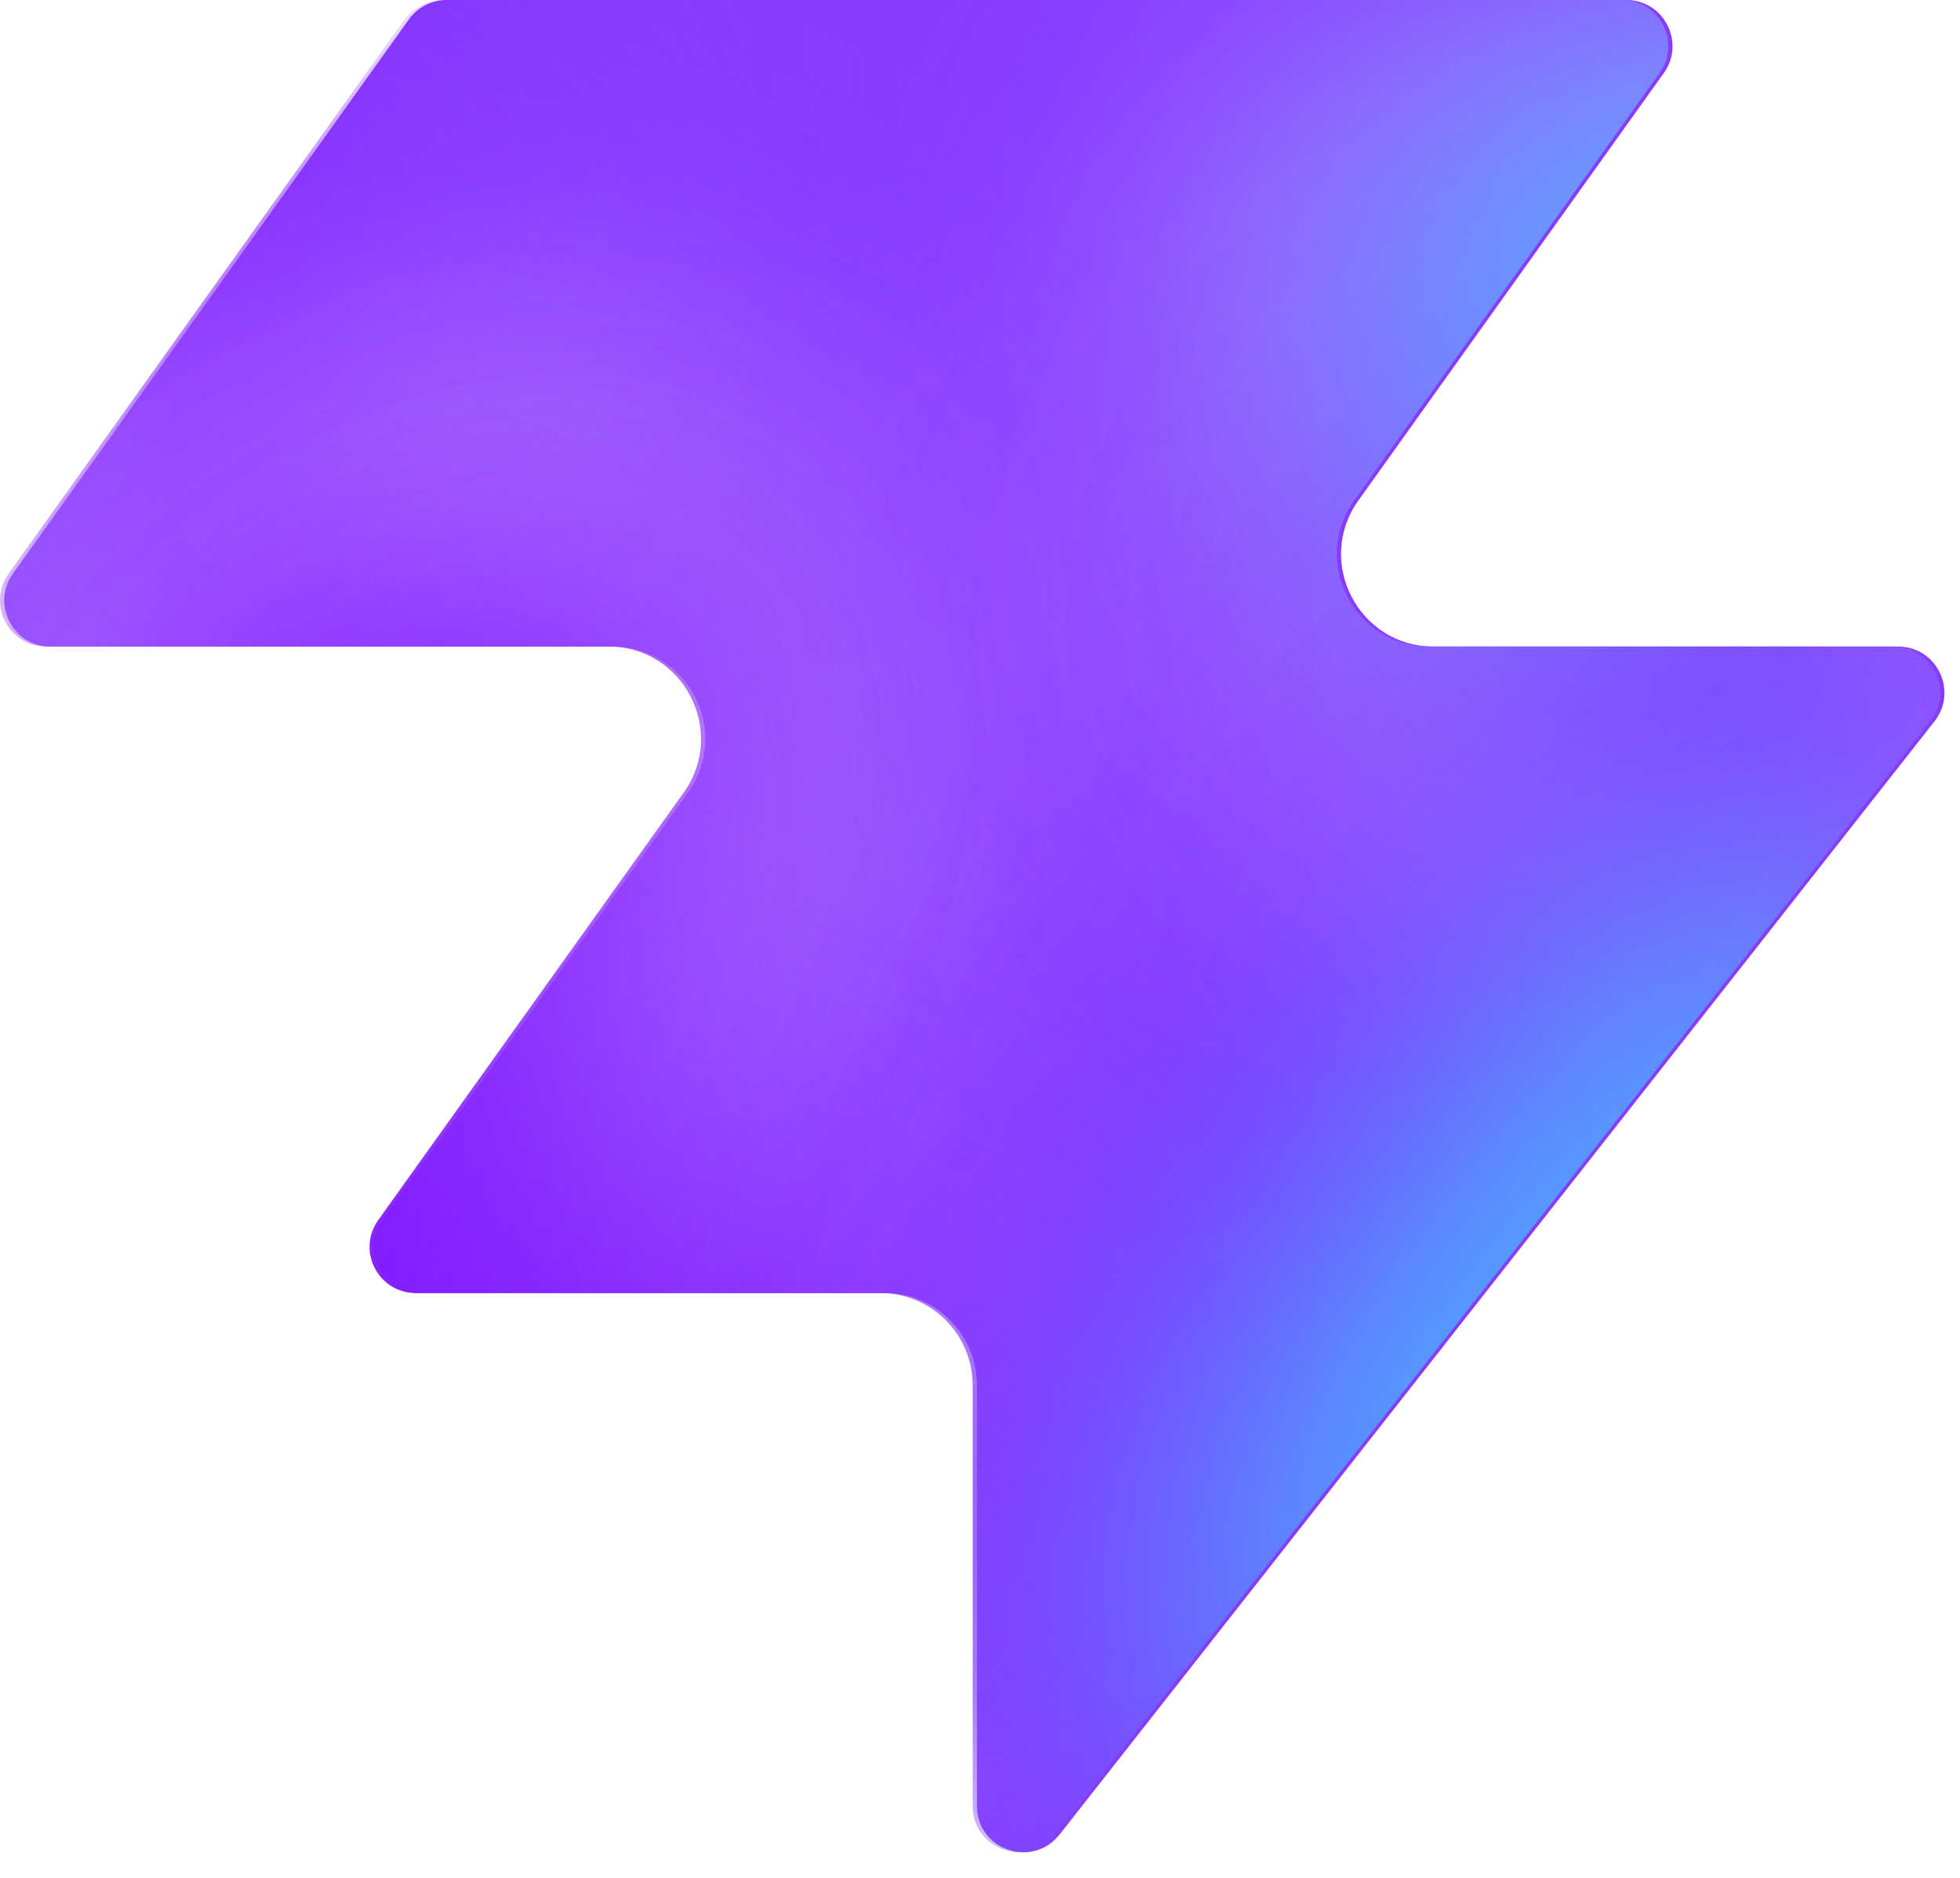
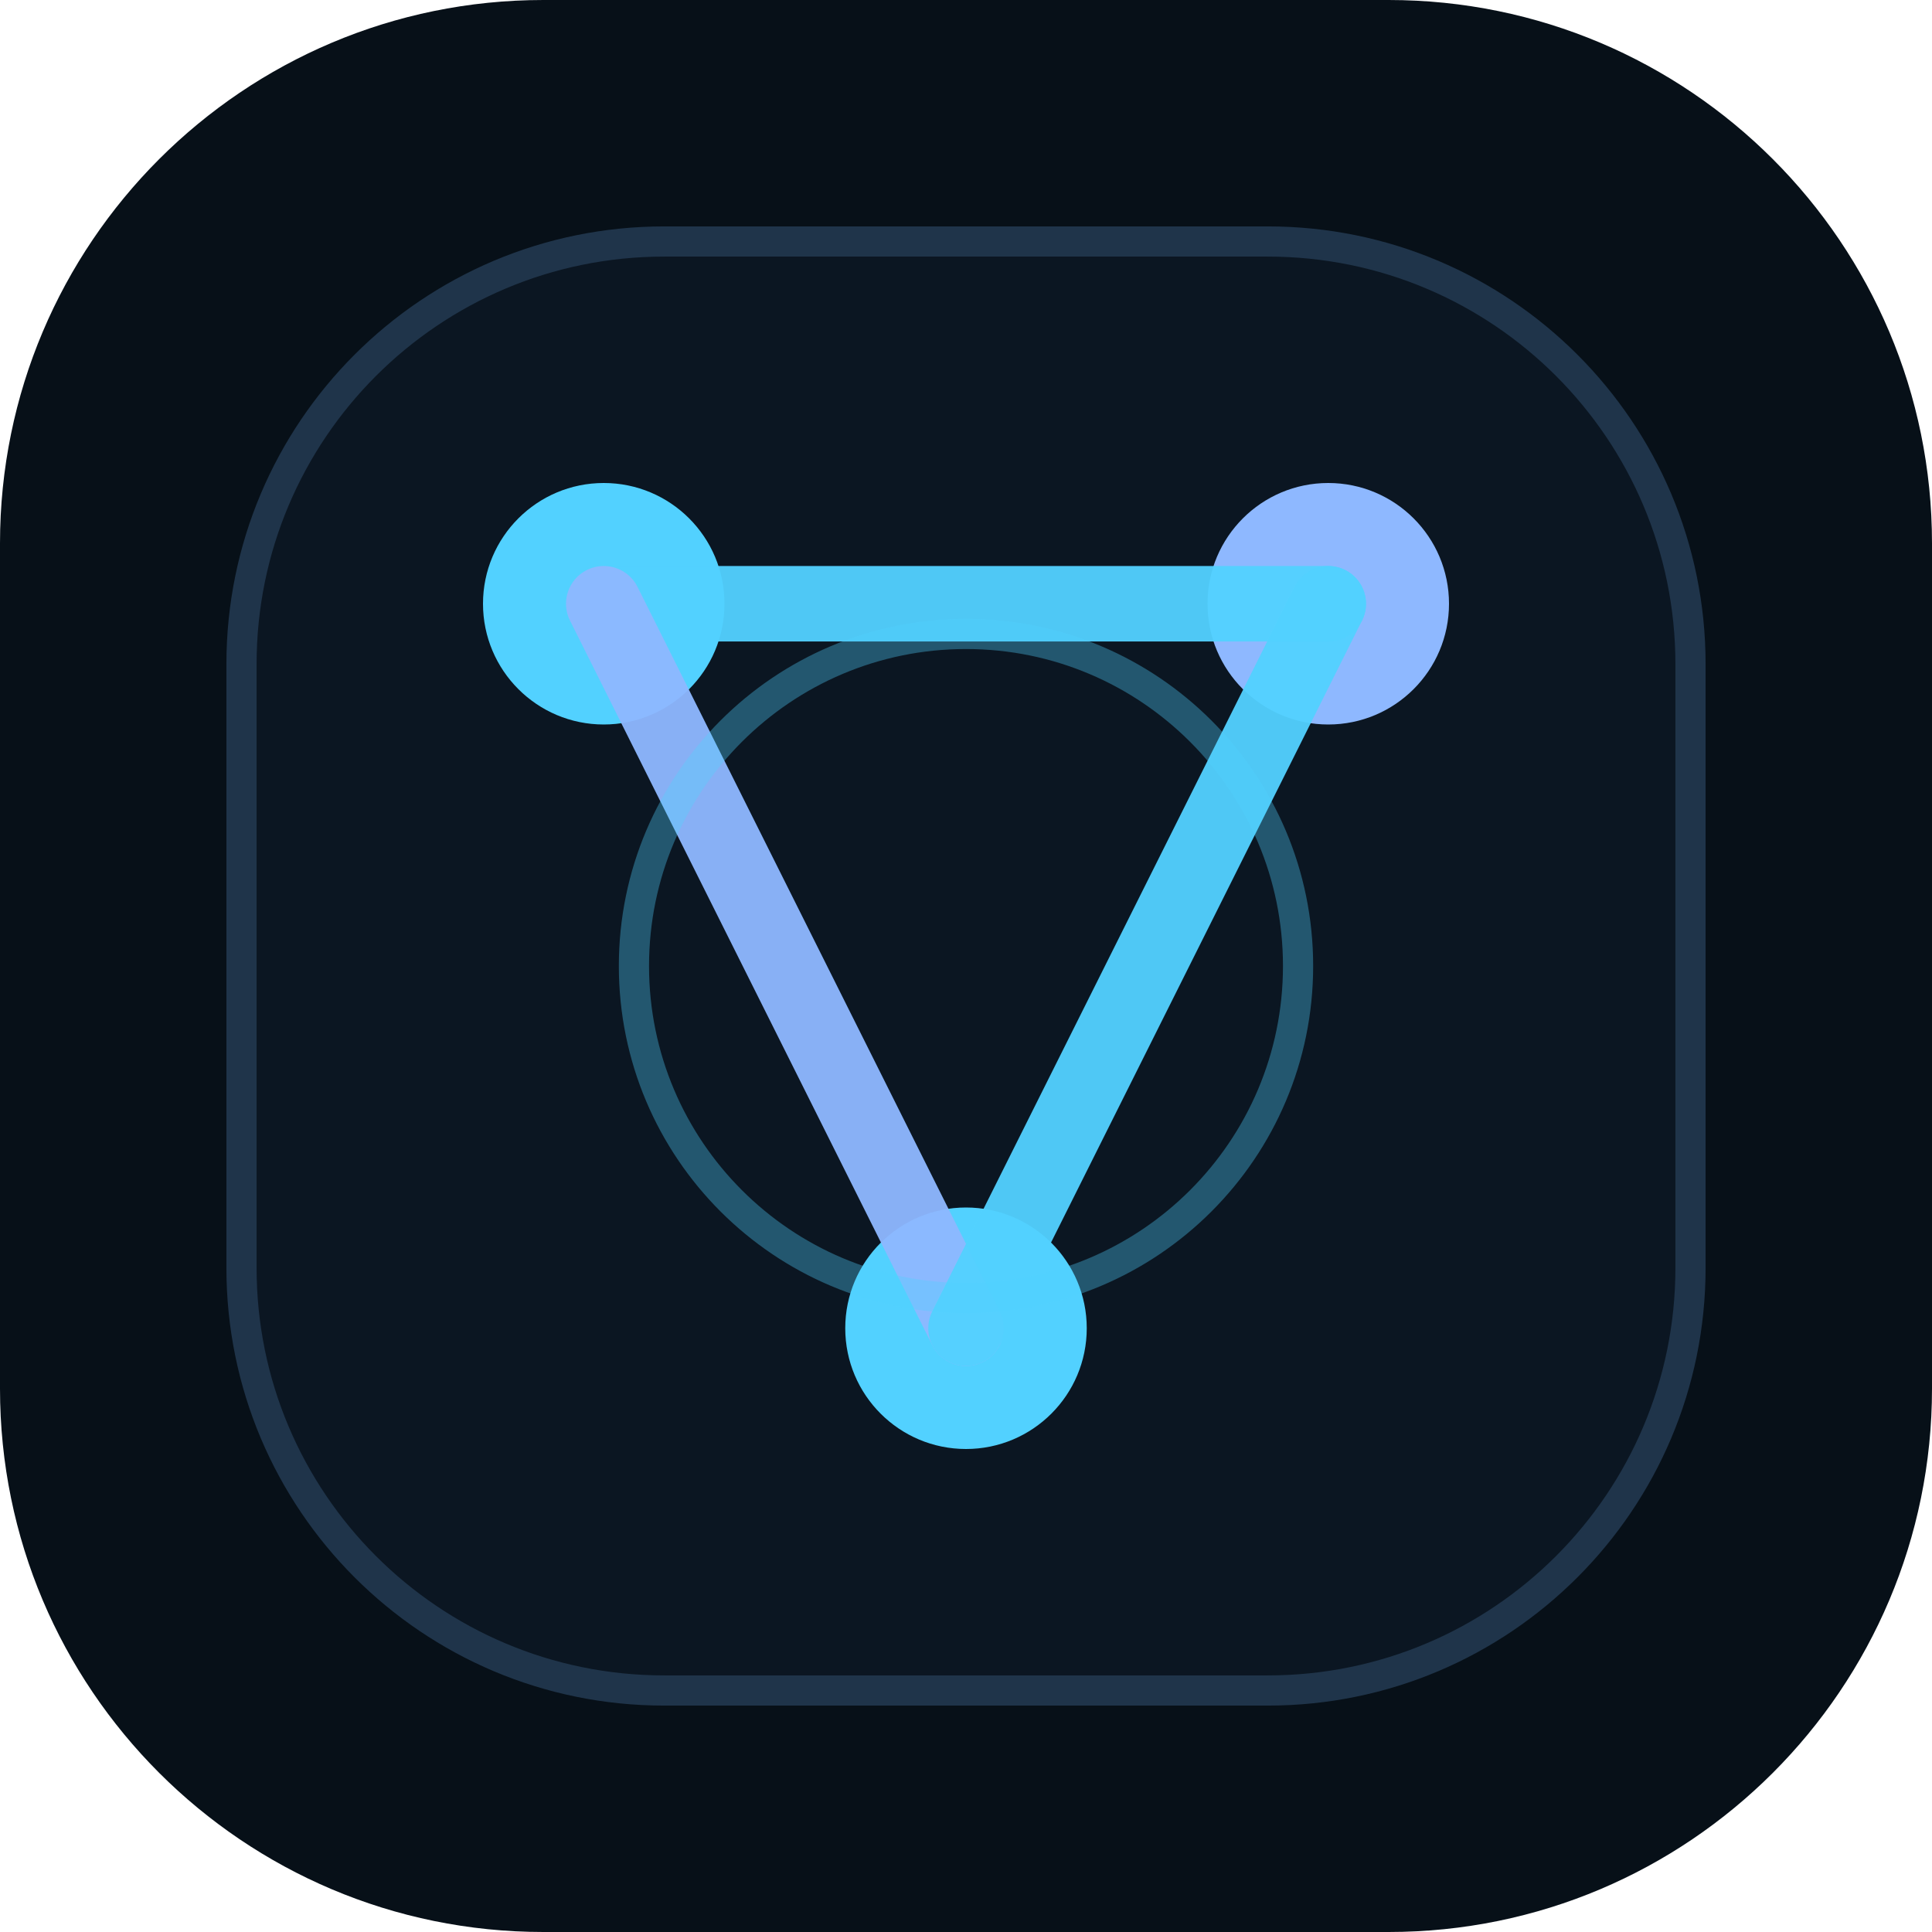
- <svg xmlns="http://www.w3.org/2000/svg" width="48" height="46" fill="none" viewBox="0 0 48 46">
-   <path fill="#863bff" d="M25.946 44.938c-.664.845-2.021.375-2.021-.698V33.937a2.26 2.26 0 0 0-2.262-2.262H10.287c-.92 0-1.456-1.04-.92-1.788l7.48-10.471c1.07-1.497 0-3.578-1.842-3.578H1.237c-.92 0-1.456-1.04-.92-1.788L10.013.474c.214-.297.556-.474.92-.474h28.894c.92 0 1.456 1.04.92 1.788l-7.48 10.471c-1.07 1.498 0 3.579 1.842 3.579h11.377c.943 0 1.473 1.088.89 1.83L25.947 44.94z" style="fill:#863bff;fill:color(display-p3 .525 .23 1);fill-opacity:1" />
-   <mask id="a" width="48" height="46" x="0" y="0" maskUnits="userSpaceOnUse" style="mask-type:alpha">
-     <path fill="#000" d="M25.842 44.938c-.664.844-2.021.375-2.021-.698V33.937a2.26 2.26 0 0 0-2.262-2.262H10.183c-.92 0-1.456-1.04-.92-1.788l7.48-10.471c1.07-1.498 0-3.579-1.842-3.579H1.133c-.92 0-1.456-1.04-.92-1.787L9.91.473c.214-.297.556-.474.92-.474h28.894c.92 0 1.456 1.04.92 1.788l-7.48 10.471c-1.07 1.498 0 3.578 1.842 3.578h11.377c.943 0 1.473 1.088.89 1.832L25.843 44.94z" style="fill:#000;fill-opacity:1" />
-   </mask>
-   <g mask="url(#a)">
-     <g filter="url(#b)">
-       <ellipse cx="5.508" cy="14.704" fill="#ede6ff" rx="5.508" ry="14.704" style="fill:#ede6ff;fill:color(display-p3 .927 .903 1);fill-opacity:1" transform="matrix(.00324 1 1 -.00324 -4.47 31.516)" />
-     </g>
-     <g filter="url(#c)">
-       <ellipse cx="10.399" cy="29.851" fill="#ede6ff" rx="10.399" ry="29.851" style="fill:#ede6ff;fill:color(display-p3 .927 .903 1);fill-opacity:1" transform="matrix(.00324 1 1 -.00324 -39.328 7.883)" />
-     </g>
-     <g filter="url(#d)">
-       <ellipse cx="5.508" cy="30.487" fill="#7e14ff" rx="5.508" ry="30.487" style="fill:#7e14ff;fill:color(display-p3 .492 .077 1);fill-opacity:1" transform="rotate(89.814 -25.913 -14.639)scale(1 -1)" />
-     </g>
-     <g filter="url(#e)">
-       <ellipse cx="5.508" cy="30.599" fill="#7e14ff" rx="5.508" ry="30.599" style="fill:#7e14ff;fill:color(display-p3 .492 .077 1);fill-opacity:1" transform="rotate(89.814 -32.644 -3.334)scale(1 -1)" />
-     </g>
-     <g filter="url(#f)">
-       <ellipse cx="5.508" cy="30.599" fill="#7e14ff" rx="5.508" ry="30.599" style="fill:#7e14ff;fill:color(display-p3 .492 .077 1);fill-opacity:1" transform="matrix(.00324 1 1 -.00324 -34.34 30.47)" />
-     </g>
-     <g filter="url(#g)">
-       <ellipse cx="14.072" cy="22.078" fill="#ede6ff" rx="14.072" ry="22.078" style="fill:#ede6ff;fill:color(display-p3 .927 .903 1);fill-opacity:1" transform="rotate(93.35 24.506 48.493)scale(-1 1)" />
-     </g>
-     <g filter="url(#h)">
-       <ellipse cx="3.47" cy="21.501" fill="#7e14ff" rx="3.47" ry="21.501" style="fill:#7e14ff;fill:color(display-p3 .492 .077 1);fill-opacity:1" transform="rotate(89.009 28.708 47.59)scale(-1 1)" />
-     </g>
-     <g filter="url(#i)">
-       <ellipse cx="3.47" cy="21.501" fill="#7e14ff" rx="3.47" ry="21.501" style="fill:#7e14ff;fill:color(display-p3 .492 .077 1);fill-opacity:1" transform="rotate(89.009 28.708 47.59)scale(-1 1)" />
-     </g>
-     <g filter="url(#j)">
-       <ellipse cx=".387" cy="8.972" fill="#7e14ff" rx="4.407" ry="29.108" style="fill:#7e14ff;fill:color(display-p3 .492 .077 1);fill-opacity:1" transform="rotate(39.51 .387 8.972)" />
-     </g>
-     <g filter="url(#k)">
-       <ellipse cx="47.523" cy="-6.092" fill="#7e14ff" rx="4.407" ry="29.108" style="fill:#7e14ff;fill:color(display-p3 .492 .077 1);fill-opacity:1" transform="rotate(37.892 47.523 -6.092)" />
-     </g>
-     <g filter="url(#l)">
-       <ellipse cx="41.412" cy="6.333" fill="#47bfff" rx="5.971" ry="9.665" style="fill:#47bfff;fill:color(display-p3 .28 .748 1);fill-opacity:1" transform="rotate(37.892 41.412 6.333)" />
-     </g>
-     <g filter="url(#m)">
-       <ellipse cx="-1.879" cy="38.332" fill="#7e14ff" rx="4.407" ry="29.108" style="fill:#7e14ff;fill:color(display-p3 .492 .077 1);fill-opacity:1" transform="rotate(37.892 -1.88 38.332)" />
-     </g>
-     <g filter="url(#n)">
-       <ellipse cx="-1.879" cy="38.332" fill="#7e14ff" rx="4.407" ry="29.108" style="fill:#7e14ff;fill:color(display-p3 .492 .077 1);fill-opacity:1" transform="rotate(37.892 -1.88 38.332)" />
-     </g>
-     <g filter="url(#o)">
-       <ellipse cx="35.651" cy="29.907" fill="#7e14ff" rx="4.407" ry="29.108" style="fill:#7e14ff;fill:color(display-p3 .492 .077 1);fill-opacity:1" transform="rotate(37.892 35.651 29.907)" />
-     </g>
-     <g filter="url(#p)">
-       <ellipse cx="38.418" cy="32.4" fill="#47bfff" rx="5.971" ry="15.297" style="fill:#47bfff;fill:color(display-p3 .28 .748 1);fill-opacity:1" transform="rotate(37.892 38.418 32.4)" />
-     </g>
-   </g>
-   <defs>
-     <filter id="b" width="60.045" height="41.654" x="-19.77" y="16.149" color-interpolation-filters="sRGB" filterUnits="userSpaceOnUse">
-       <feFlood flood-opacity="0" result="BackgroundImageFix" />
-       <feBlend in="SourceGraphic" in2="BackgroundImageFix" result="shape" />
-       <feGaussianBlur result="effect1_foregroundBlur_2002_17158" stdDeviation="7.659" />
-     </filter>
-     <filter id="c" width="90.34" height="51.437" x="-54.613" y="-7.533" color-interpolation-filters="sRGB" filterUnits="userSpaceOnUse">
-       <feFlood flood-opacity="0" result="BackgroundImageFix" />
-       <feBlend in="SourceGraphic" in2="BackgroundImageFix" result="shape" />
-       <feGaussianBlur result="effect1_foregroundBlur_2002_17158" stdDeviation="7.659" />
-     </filter>
-     <filter id="d" width="79.355" height="29.4" x="-49.64" y="2.03" color-interpolation-filters="sRGB" filterUnits="userSpaceOnUse">
-       <feFlood flood-opacity="0" result="BackgroundImageFix" />
-       <feBlend in="SourceGraphic" in2="BackgroundImageFix" result="shape" />
-       <feGaussianBlur result="effect1_foregroundBlur_2002_17158" stdDeviation="4.596" />
-     </filter>
-     <filter id="e" width="79.579" height="29.4" x="-45.045" y="20.029" color-interpolation-filters="sRGB" filterUnits="userSpaceOnUse">
-       <feFlood flood-opacity="0" result="BackgroundImageFix" />
-       <feBlend in="SourceGraphic" in2="BackgroundImageFix" result="shape" />
-       <feGaussianBlur result="effect1_foregroundBlur_2002_17158" stdDeviation="4.596" />
-     </filter>
-     <filter id="f" width="79.579" height="29.4" x="-43.513" y="21.178" color-interpolation-filters="sRGB" filterUnits="userSpaceOnUse">
-       <feFlood flood-opacity="0" result="BackgroundImageFix" />
-       <feBlend in="SourceGraphic" in2="BackgroundImageFix" result="shape" />
-       <feGaussianBlur result="effect1_foregroundBlur_2002_17158" stdDeviation="4.596" />
-     </filter>
-     <filter id="g" width="74.749" height="58.852" x="15.756" y="-17.901" color-interpolation-filters="sRGB" filterUnits="userSpaceOnUse">
-       <feFlood flood-opacity="0" result="BackgroundImageFix" />
-       <feBlend in="SourceGraphic" in2="BackgroundImageFix" result="shape" />
-       <feGaussianBlur result="effect1_foregroundBlur_2002_17158" stdDeviation="7.659" />
-     </filter>
-     <filter id="h" width="61.377" height="25.362" x="23.548" y="2.284" color-interpolation-filters="sRGB" filterUnits="userSpaceOnUse">
-       <feFlood flood-opacity="0" result="BackgroundImageFix" />
-       <feBlend in="SourceGraphic" in2="BackgroundImageFix" result="shape" />
-       <feGaussianBlur result="effect1_foregroundBlur_2002_17158" stdDeviation="4.596" />
-     </filter>
-     <filter id="i" width="61.377" height="25.362" x="23.548" y="2.284" color-interpolation-filters="sRGB" filterUnits="userSpaceOnUse">
-       <feFlood flood-opacity="0" result="BackgroundImageFix" />
-       <feBlend in="SourceGraphic" in2="BackgroundImageFix" result="shape" />
-       <feGaussianBlur result="effect1_foregroundBlur_2002_17158" stdDeviation="4.596" />
-     </filter>
-     <filter id="j" width="56.045" height="63.649" x="-27.636" y="-22.853" color-interpolation-filters="sRGB" filterUnits="userSpaceOnUse">
-       <feFlood flood-opacity="0" result="BackgroundImageFix" />
-       <feBlend in="SourceGraphic" in2="BackgroundImageFix" result="shape" />
-       <feGaussianBlur result="effect1_foregroundBlur_2002_17158" stdDeviation="4.596" />
-     </filter>
-     <filter id="k" width="54.814" height="64.646" x="20.116" y="-38.415" color-interpolation-filters="sRGB" filterUnits="userSpaceOnUse">
-       <feFlood flood-opacity="0" result="BackgroundImageFix" />
-       <feBlend in="SourceGraphic" in2="BackgroundImageFix" result="shape" />
-       <feGaussianBlur result="effect1_foregroundBlur_2002_17158" stdDeviation="4.596" />
-     </filter>
-     <filter id="l" width="33.541" height="35.313" x="24.641" y="-11.323" color-interpolation-filters="sRGB" filterUnits="userSpaceOnUse">
-       <feFlood flood-opacity="0" result="BackgroundImageFix" />
-       <feBlend in="SourceGraphic" in2="BackgroundImageFix" result="shape" />
-       <feGaussianBlur result="effect1_foregroundBlur_2002_17158" stdDeviation="4.596" />
-     </filter>
-     <filter id="m" width="54.814" height="64.646" x="-29.286" y="6.009" color-interpolation-filters="sRGB" filterUnits="userSpaceOnUse">
-       <feFlood flood-opacity="0" result="BackgroundImageFix" />
-       <feBlend in="SourceGraphic" in2="BackgroundImageFix" result="shape" />
-       <feGaussianBlur result="effect1_foregroundBlur_2002_17158" stdDeviation="4.596" />
-     </filter>
-     <filter id="n" width="54.814" height="64.646" x="-29.286" y="6.009" color-interpolation-filters="sRGB" filterUnits="userSpaceOnUse">
-       <feFlood flood-opacity="0" result="BackgroundImageFix" />
-       <feBlend in="SourceGraphic" in2="BackgroundImageFix" result="shape" />
-       <feGaussianBlur result="effect1_foregroundBlur_2002_17158" stdDeviation="4.596" />
-     </filter>
-     <filter id="o" width="54.814" height="64.646" x="8.244" y="-2.416" color-interpolation-filters="sRGB" filterUnits="userSpaceOnUse">
-       <feFlood flood-opacity="0" result="BackgroundImageFix" />
-       <feBlend in="SourceGraphic" in2="BackgroundImageFix" result="shape" />
-       <feGaussianBlur result="effect1_foregroundBlur_2002_17158" stdDeviation="4.596" />
-     </filter>
-     <filter id="p" width="39.409" height="43.623" x="18.713" y="10.588" color-interpolation-filters="sRGB" filterUnits="userSpaceOnUse">
-       <feFlood flood-opacity="0" result="BackgroundImageFix" />
-       <feBlend in="SourceGraphic" in2="BackgroundImageFix" result="shape" />
-       <feGaussianBlur result="effect1_foregroundBlur_2002_17158" stdDeviation="4.596" />
-     </filter>
-   </defs>
+ <svg xmlns="http://www.w3.org/2000/svg" width="64" height="64" viewBox="0 0 64 64" fill="none">
+   <rect width="64" height="64" rx="18" fill="#071018" />
+   <rect x="8" y="8" width="48" height="48" rx="14" fill="#0B1622" stroke="#1F344A" />
+   <circle cx="20" cy="20" r="4" fill="#52D1FF" />
+   <circle cx="44" cy="20" r="4" fill="#8EB8FF" />
+   <circle cx="32" cy="44" r="4" fill="#52D1FF" />
+   <path d="M20 20L44 20" stroke="#52D1FF" stroke-width="2.5" stroke-linecap="round" opacity="0.95" />
+   <path d="M20 20L32 44" stroke="#8EB8FF" stroke-width="2.5" stroke-linecap="round" opacity="0.95" />
+   <path d="M44 20L32 44" stroke="#52D1FF" stroke-width="2.5" stroke-linecap="round" opacity="0.95" />
+   <circle cx="32" cy="32" r="11" stroke="#52D1FF" stroke-opacity="0.35" />
</svg>
